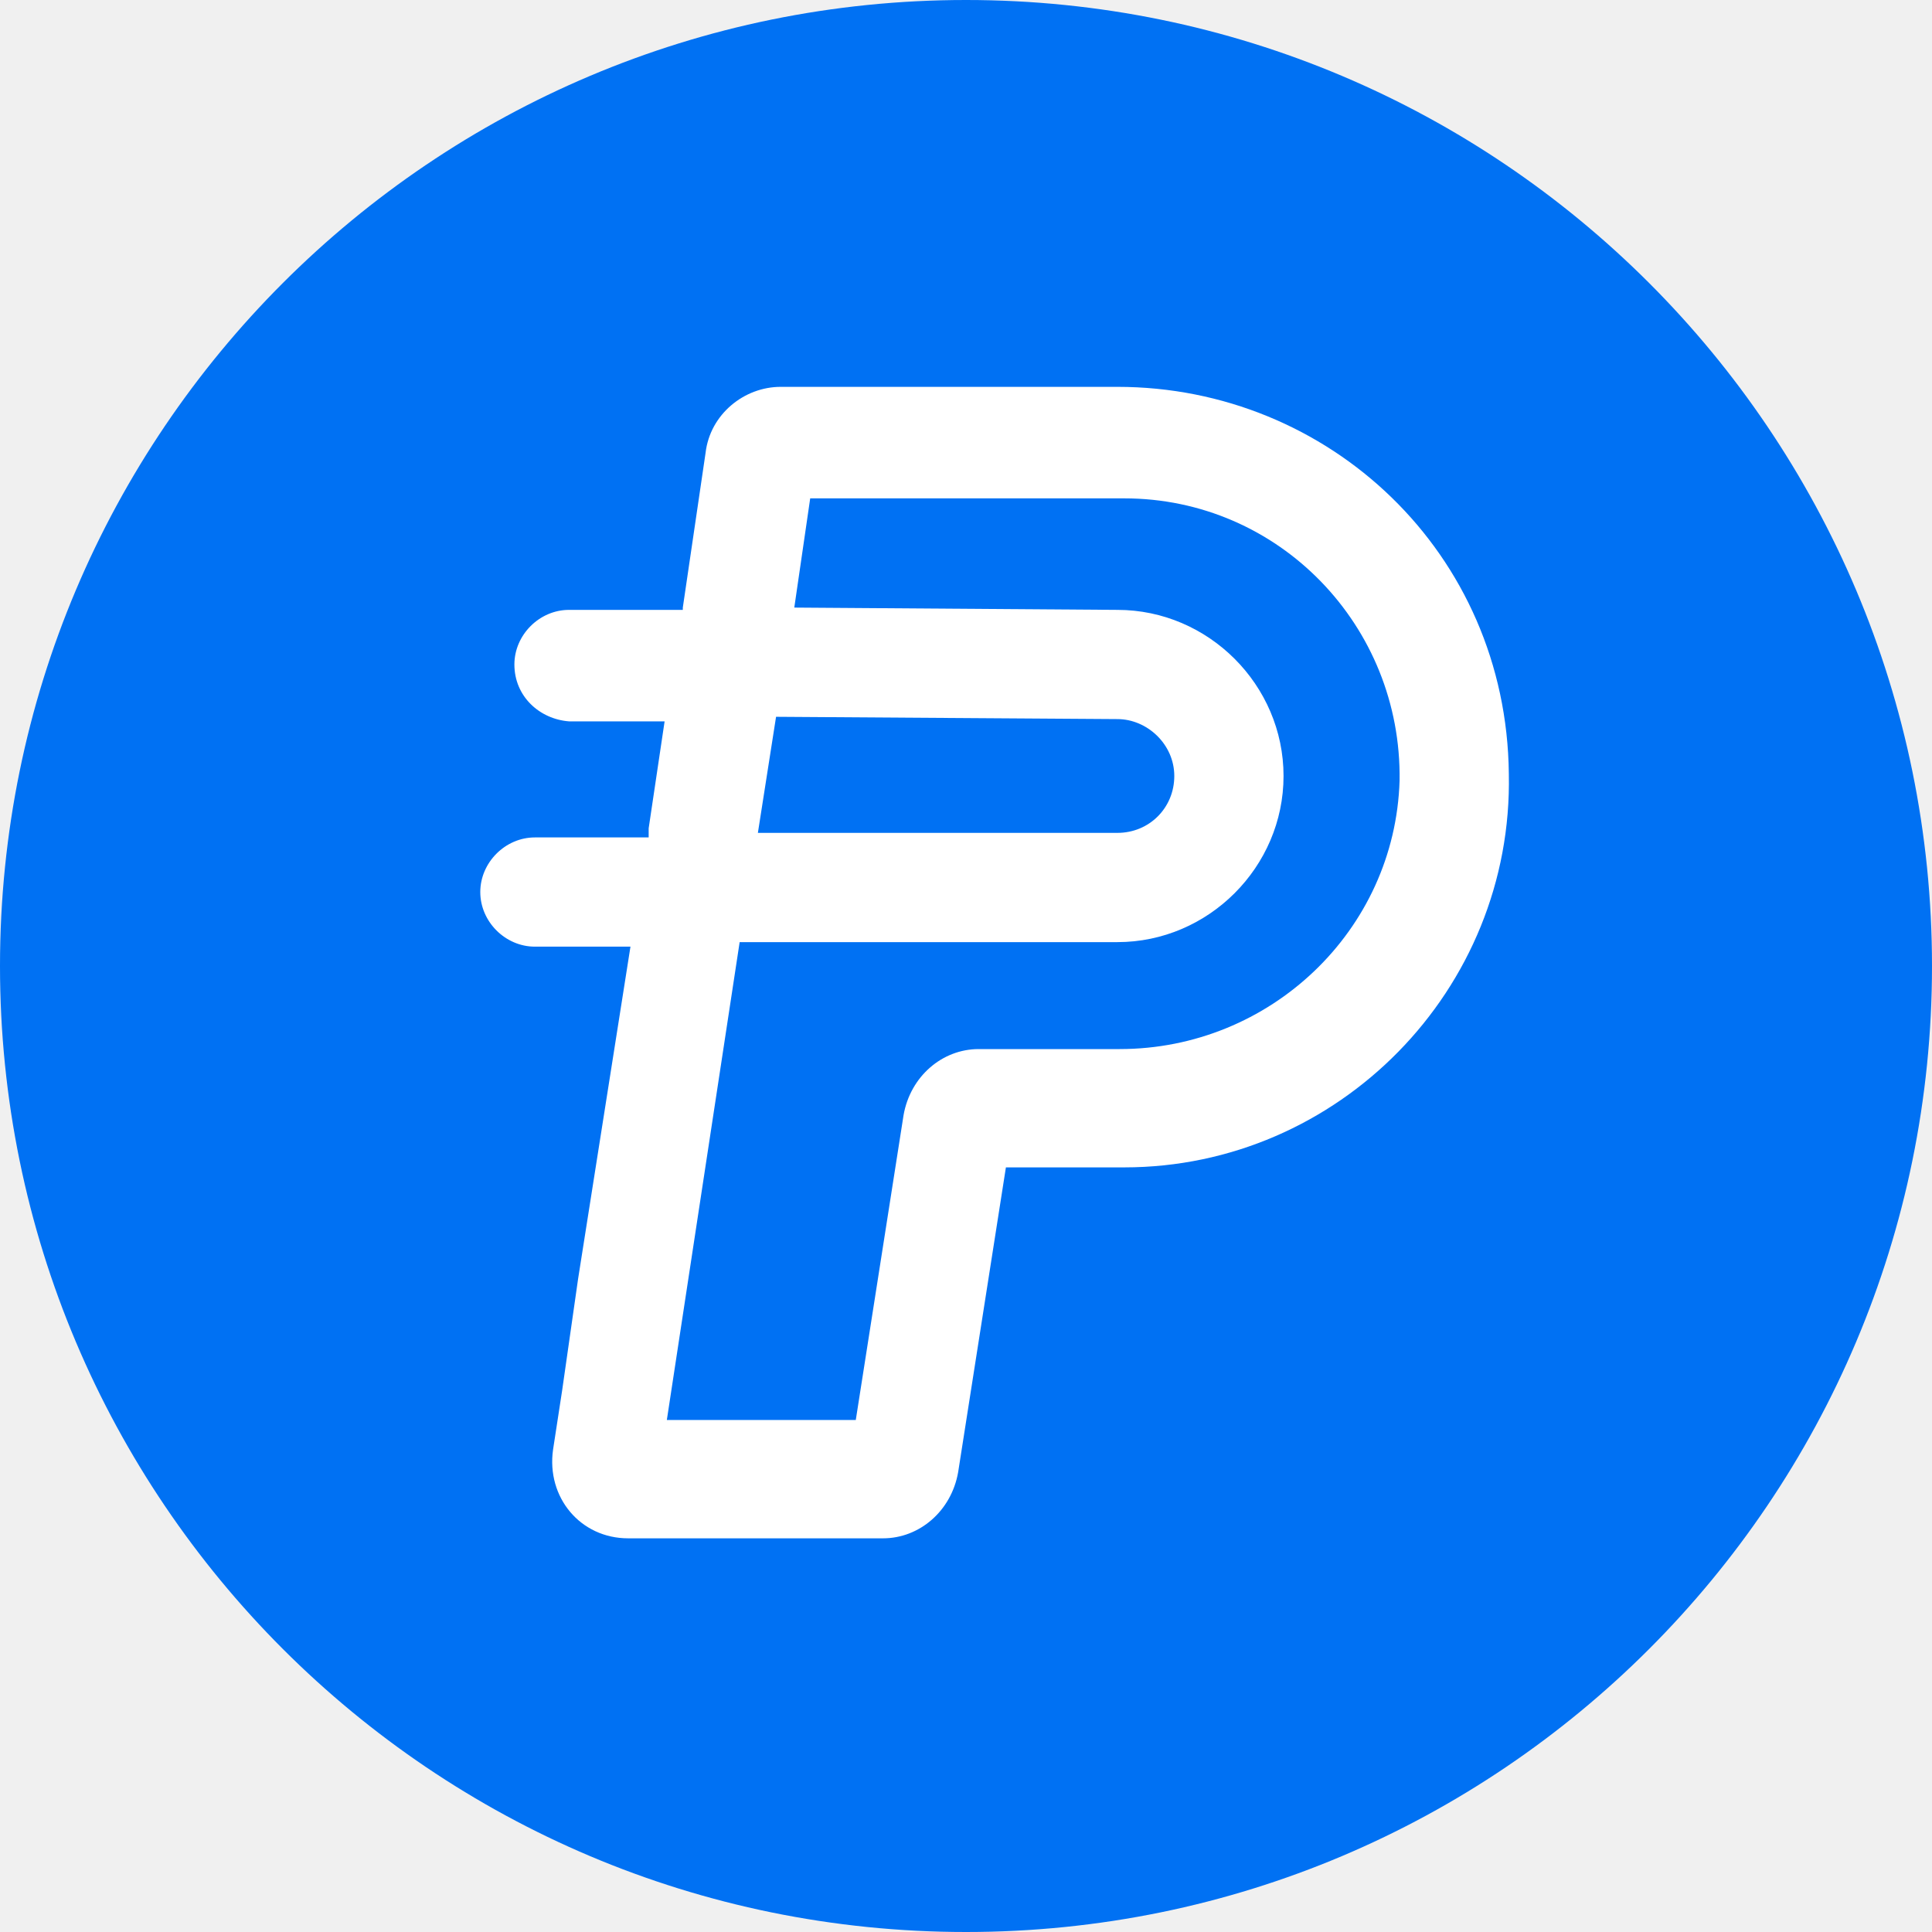
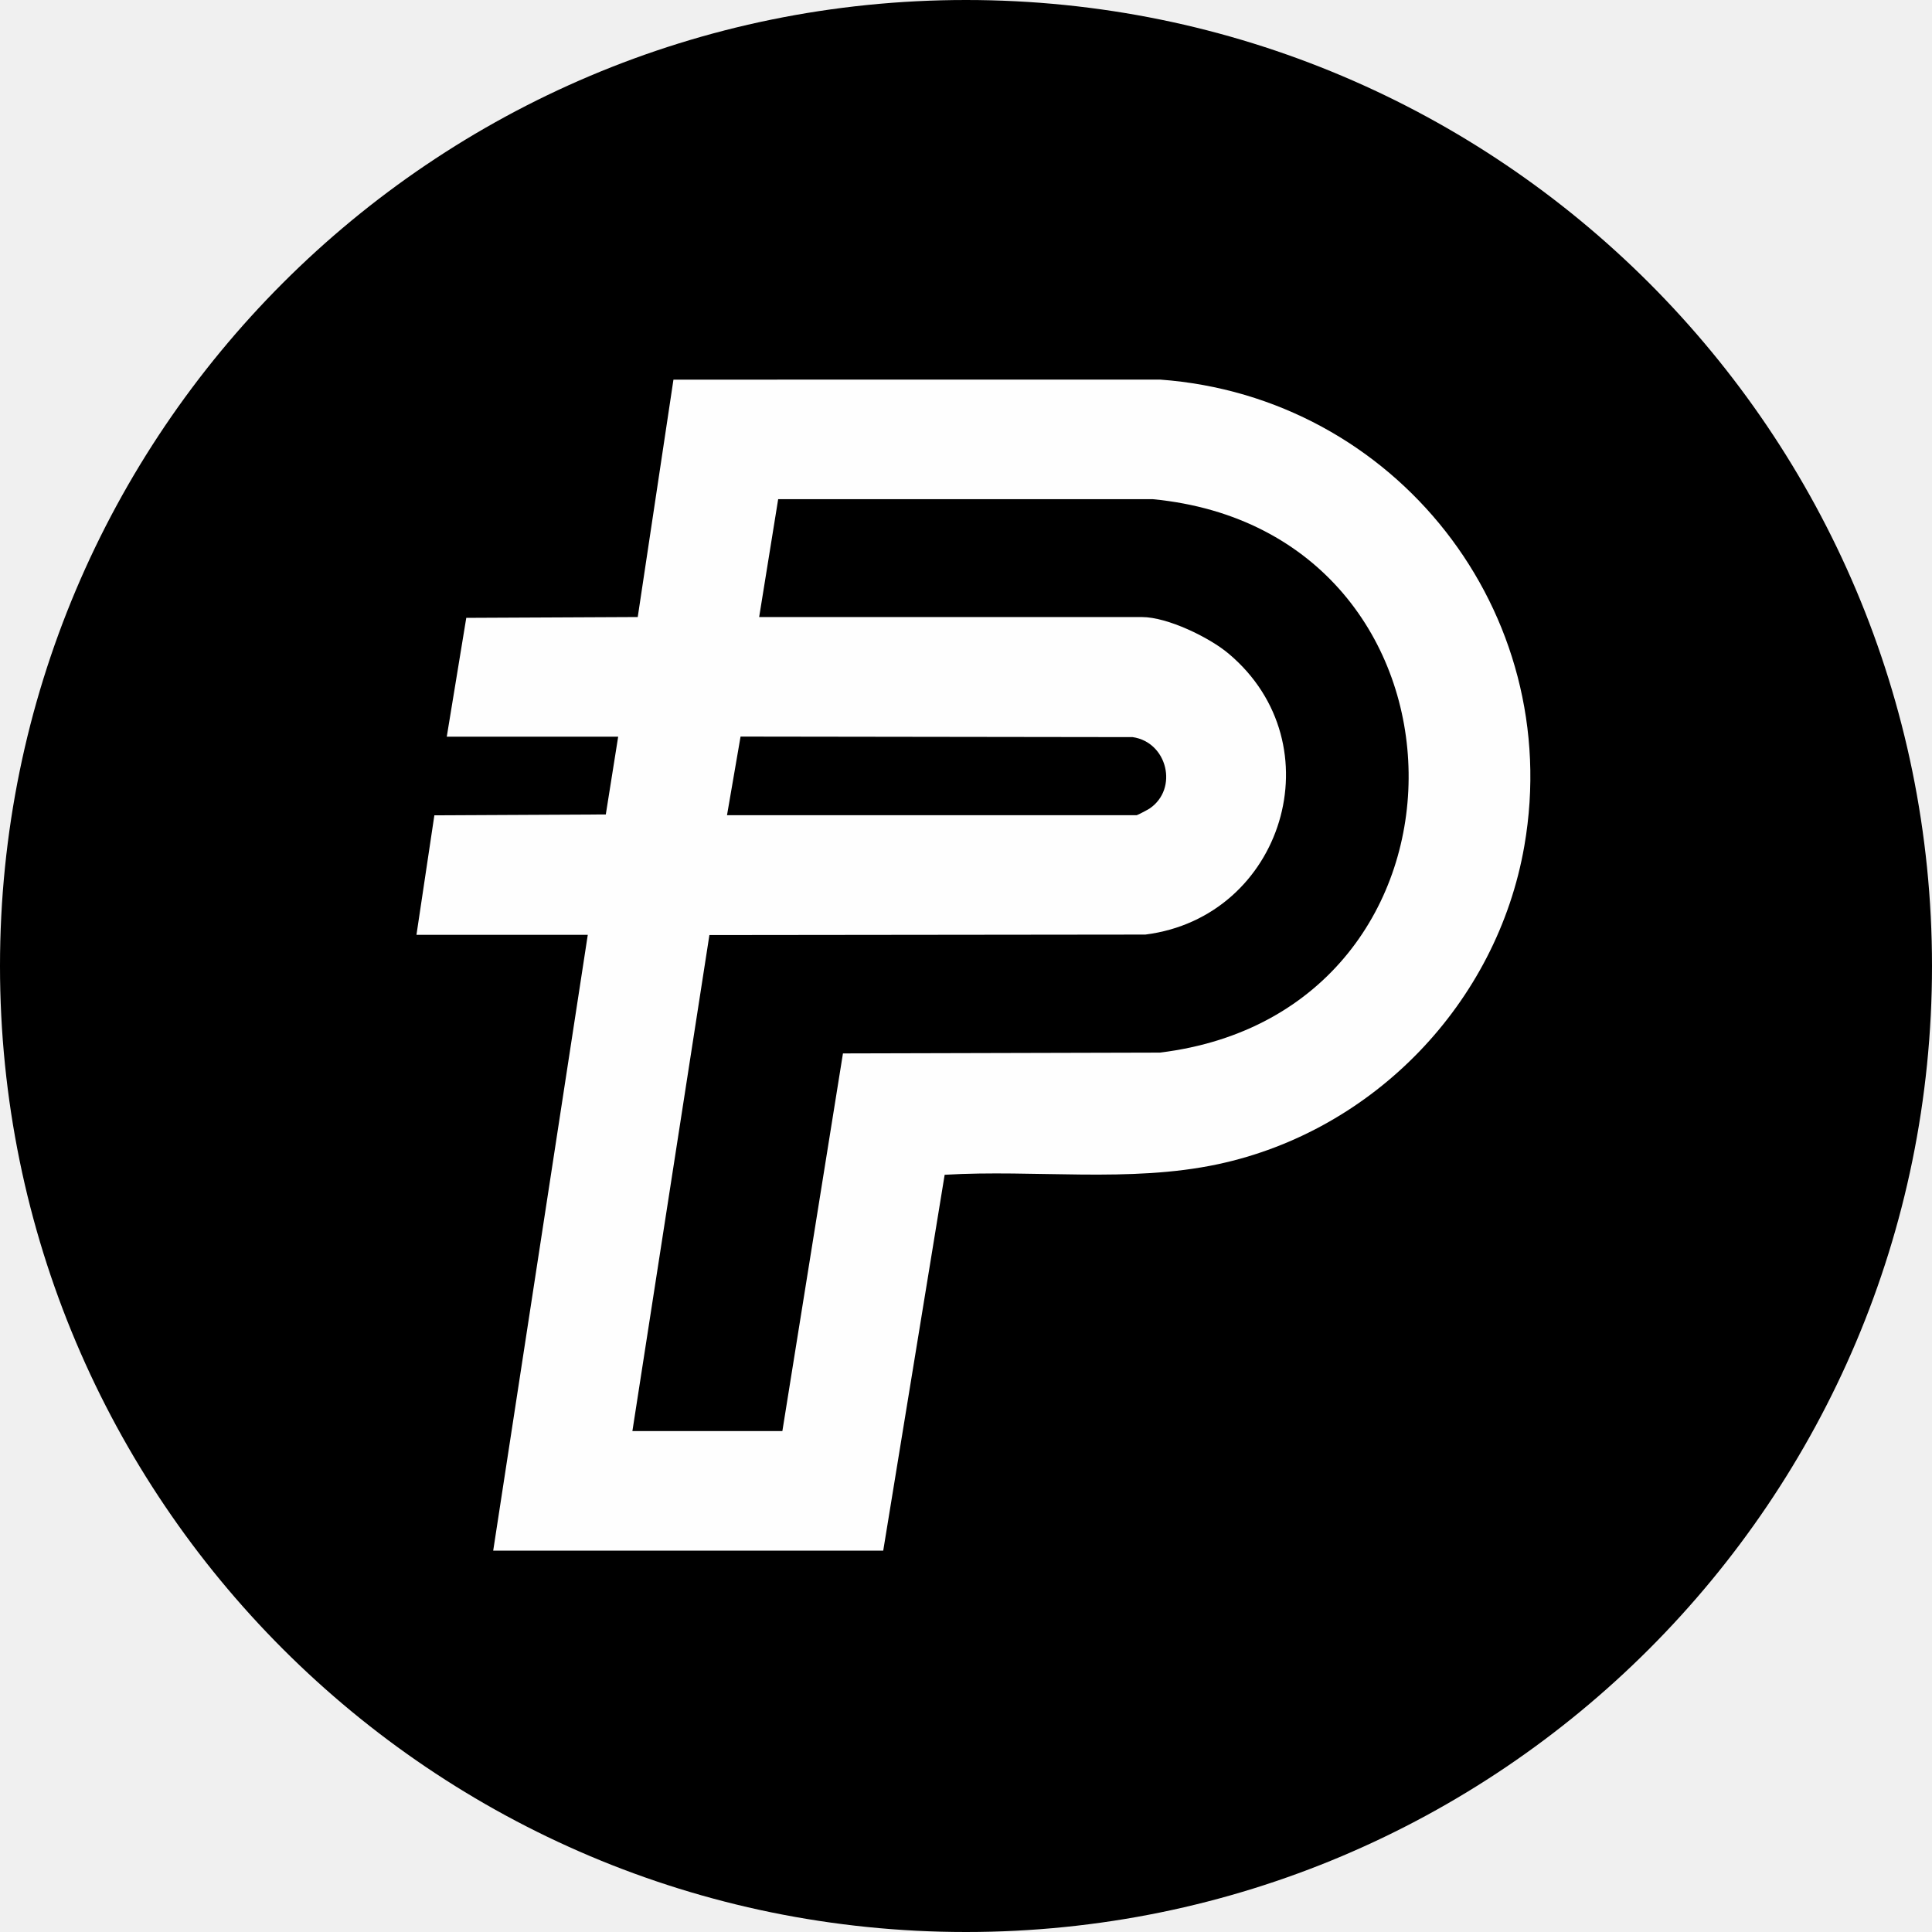
<svg xmlns="http://www.w3.org/2000/svg" viewBox="0 0 64 64">
-   <circle cx="32" cy="32" r="32" fill="#0071f3" />
-   <path fill="#fff" d="M37.017 12.815H25.86c-1.206 0-2.337.905-2.487 2.186l-.754 5.126v.076h-3.77c-.98 0-1.809.829-1.809 1.809 0 1.055.83 1.809 1.81 1.884h3.166l-.528 3.543v.302h-3.77c-.98 0-1.808.83-1.808 1.81s.829 1.808 1.809 1.808h3.166L19.15 42.365l-.528 3.694-.301 1.96c-.226 1.583.905 2.94 2.488 2.94h8.442c1.207 0 2.262-.905 2.488-2.186l1.583-10.102h3.92c7.086 0 12.89-5.88 12.74-13.04-.076-7.313-5.955-12.816-12.966-12.816m-11.308 10.93 11.308.076c.98 0 1.884.83 1.884 1.885s-.829 1.884-1.884 1.884h-11.91zm11.383 11.007H32.42c-1.207 0-2.262.904-2.488 2.186l-1.583 10.101H22.09l2.412-15.83h12.514c3.015 0 5.503-2.488 5.503-5.503s-2.488-5.503-5.503-5.503l-10.704-.076.527-3.618h10.403c5.126 0 9.197 4.221 9.121 9.347-.15 4.976-4.296 8.896-9.272 8.896" />
+   <circle cx="32" cy="32" r="32" fill="#000" />
+   <path fill="#fefefe" d="m16.338 51.367 3.133-20.4h-5.675l.593-3.959 5.679-.028.41-2.577H14.8l.646-3.936 5.68-.027 1.183-7.864 16.116-.002c7.793.566 13.417 7.698 12.071 15.447-.902 5.205-4.993 9.444-10.151 10.545-2.927.625-6.068.172-9.052.35l-2.035 12.451z" />
+   <path d="M25.917 47.406h-4.968L23.5 30.975l14.442-.016c4.557-.576 6.332-6.3 2.758-9.306-.64-.54-2.028-1.212-2.868-1.212H25.148l.63-3.905h12.41c11.158 1.077 11.362 16.975.234 18.333l-10.498.027z" fill="#000" />
+   <path d="m24.083 27.005.449-2.605 12.989.018c1.151.166 1.523 1.71.562 2.365-.054.036-.405.222-.429.222z" fill="#000" />
</svg>
